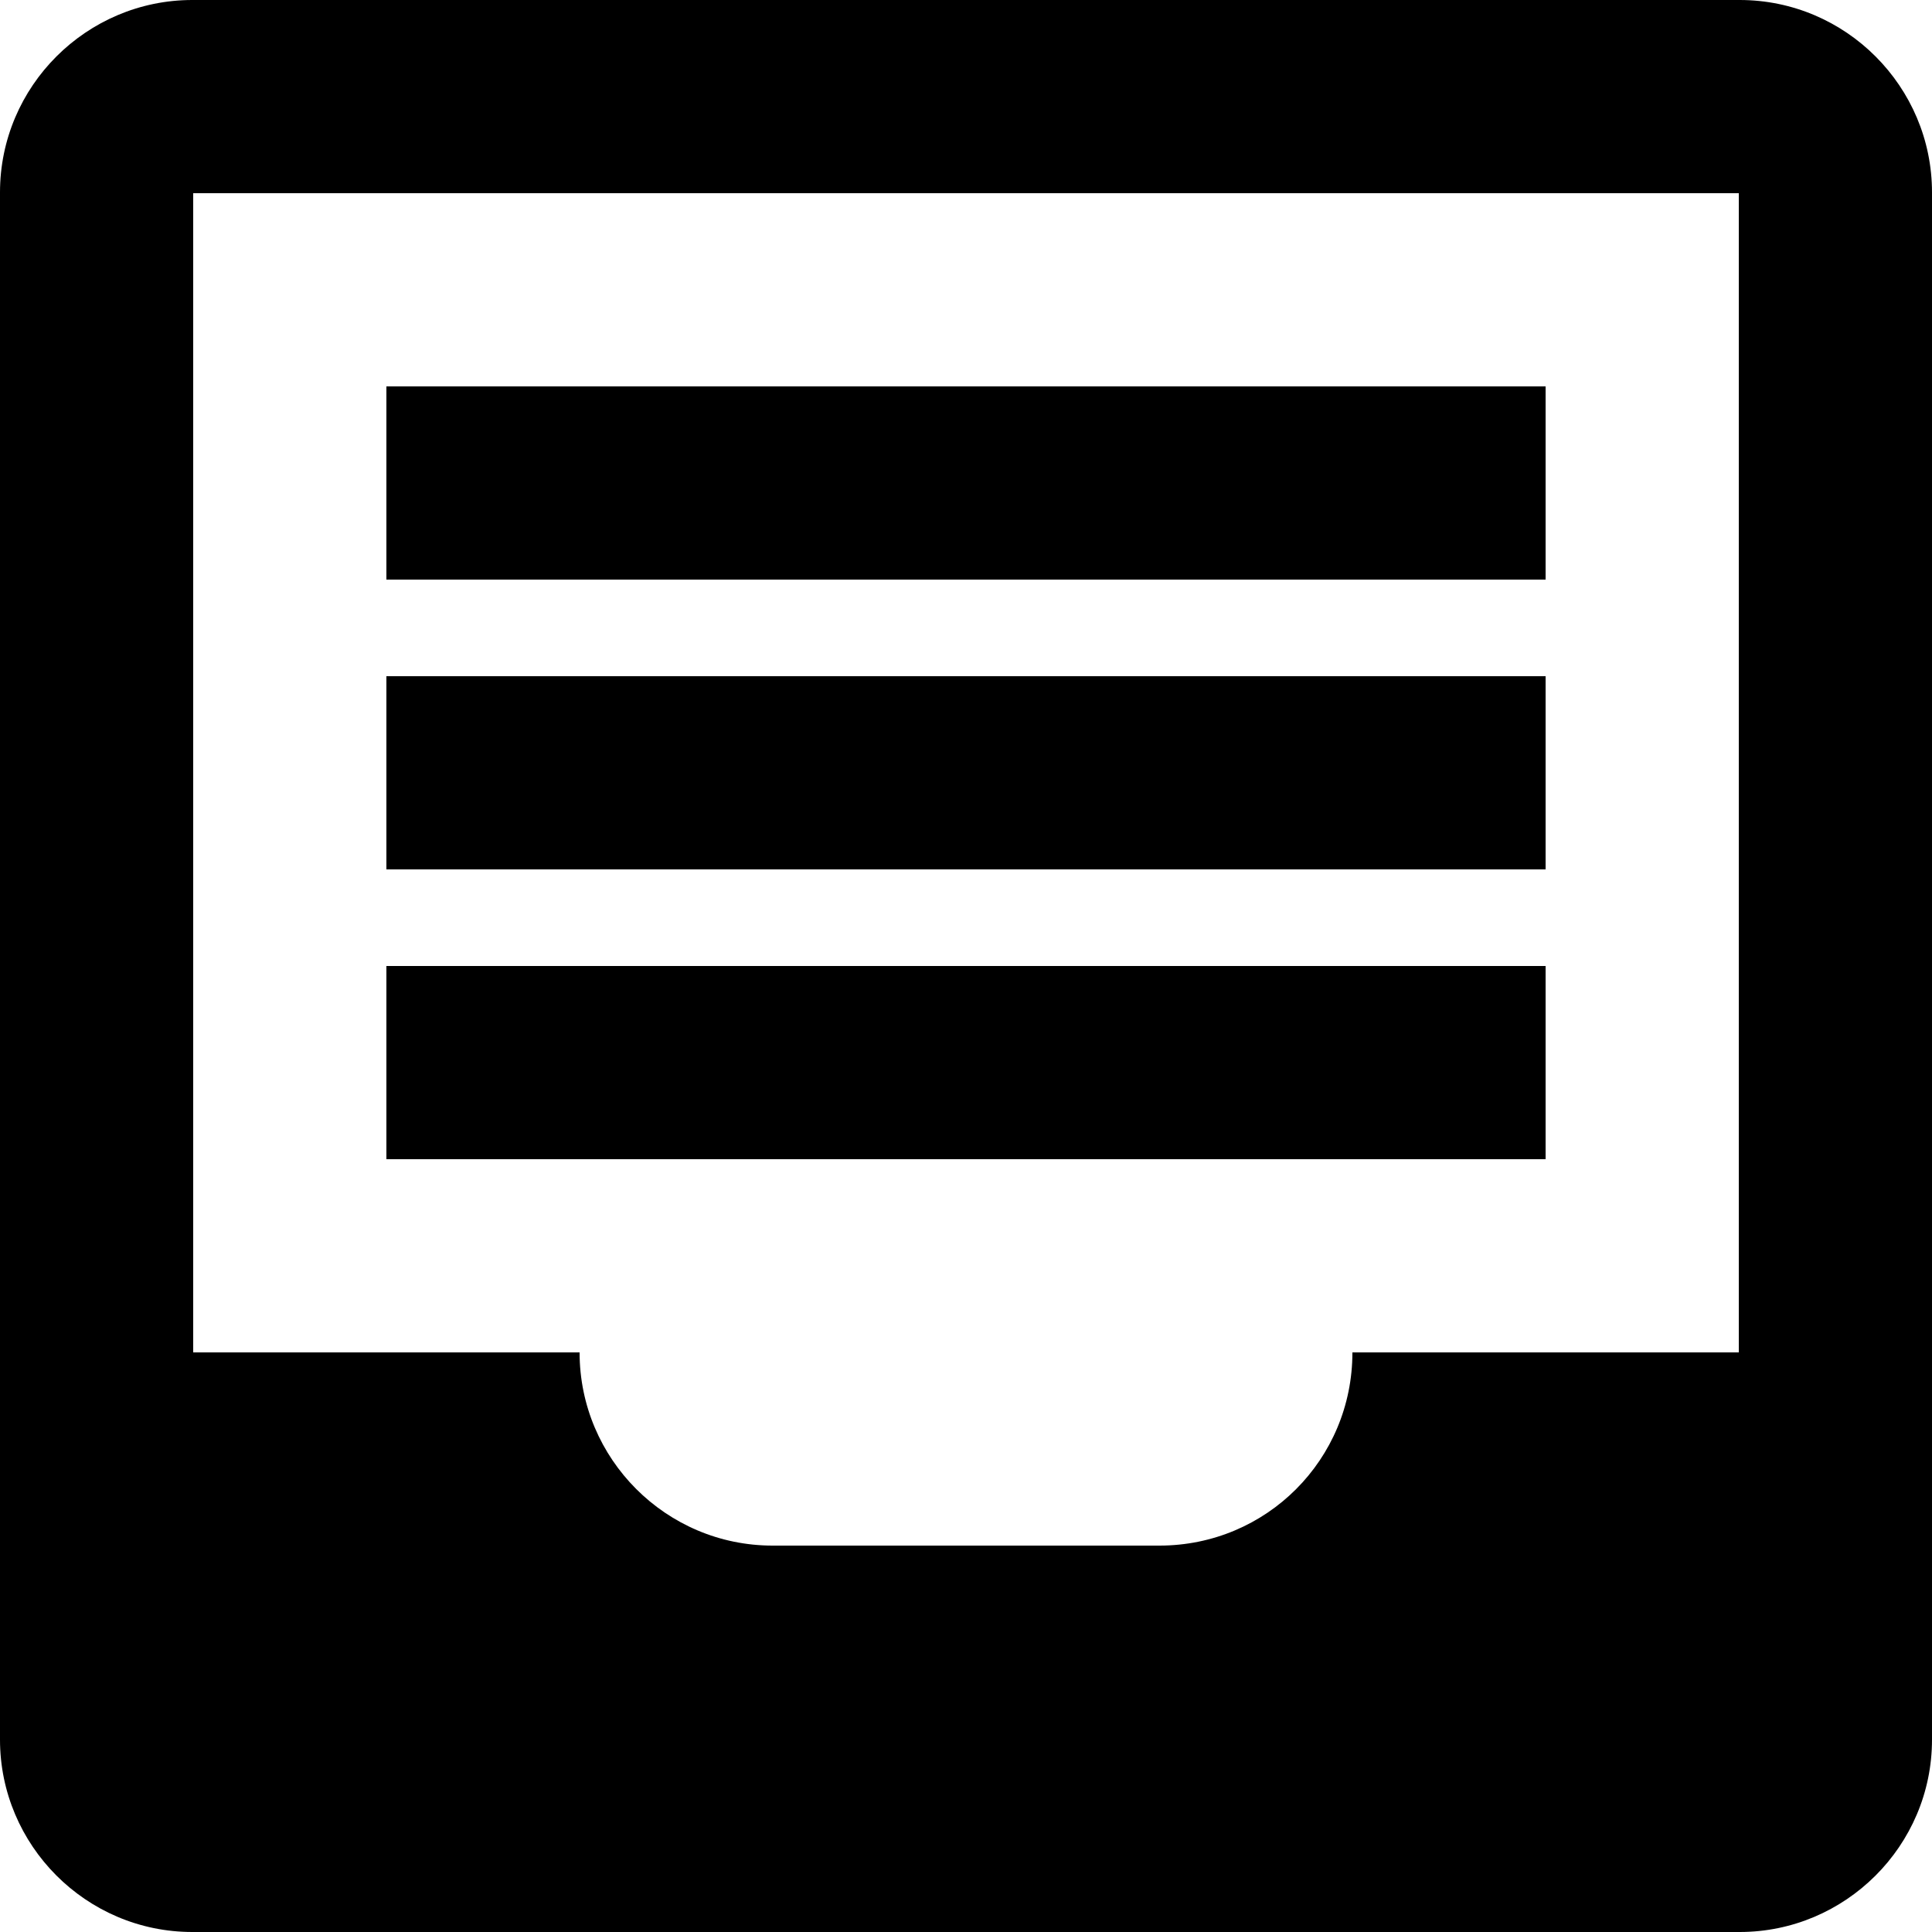
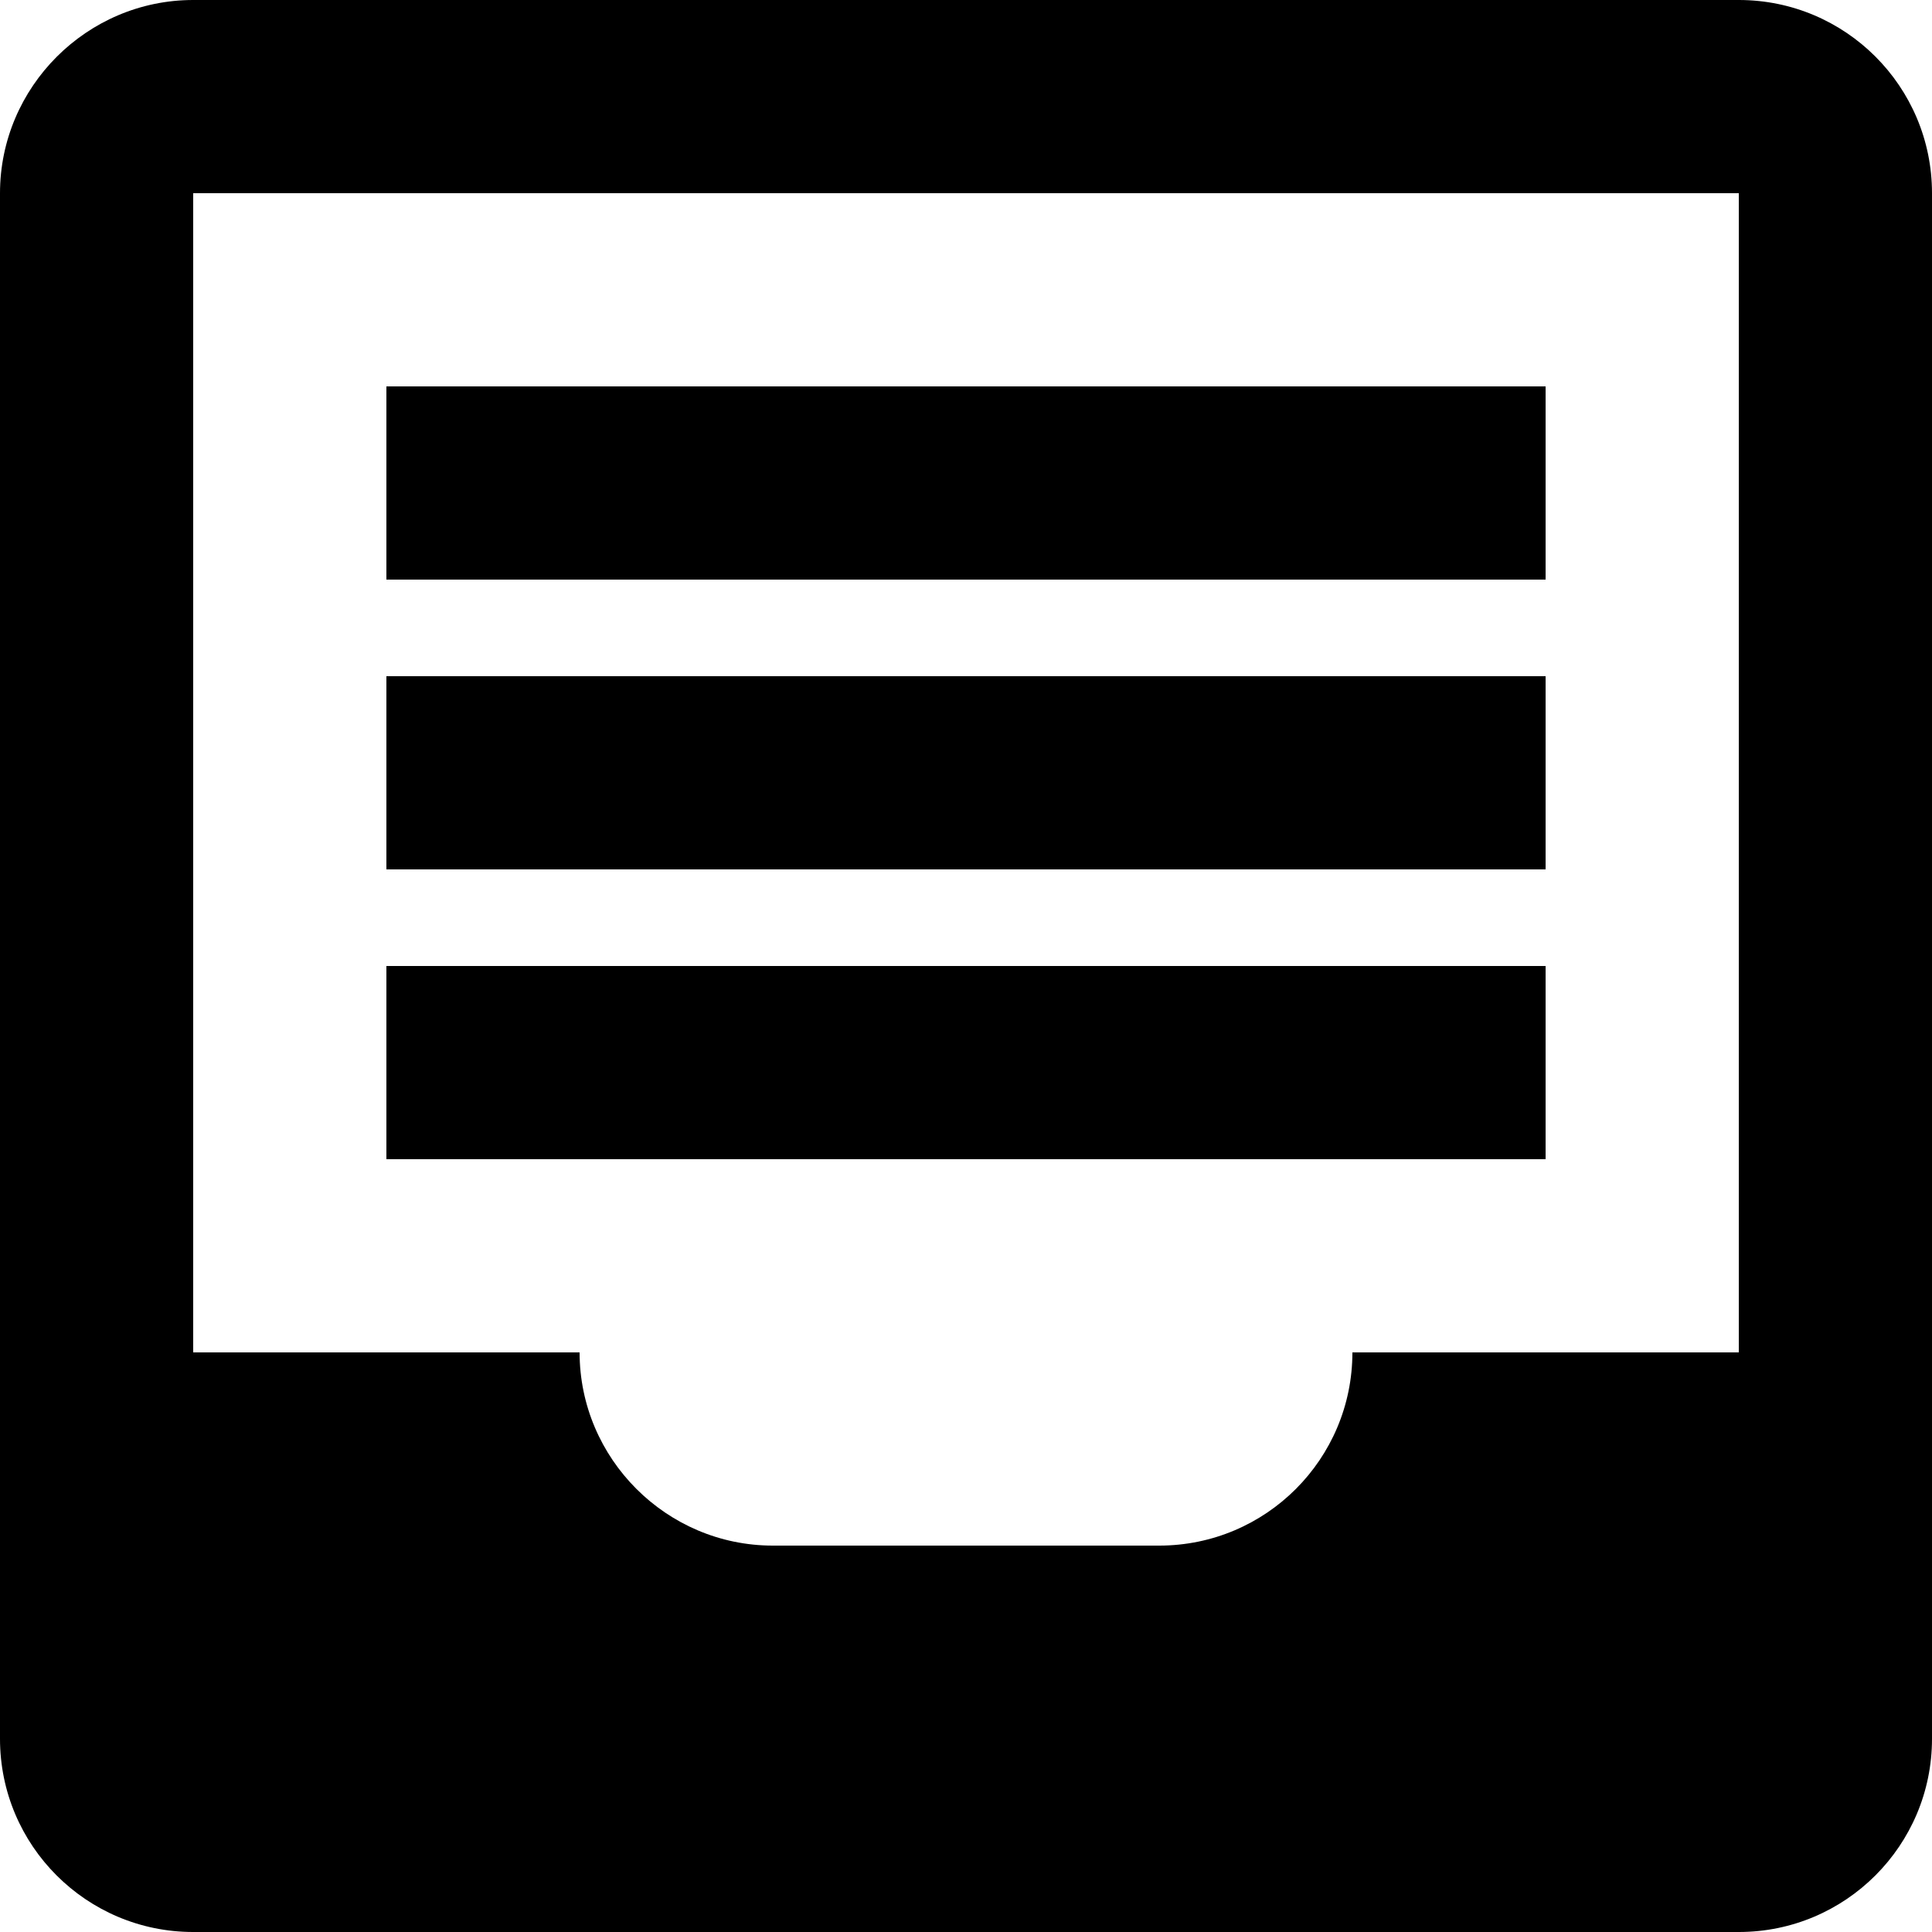
- <svg xmlns="http://www.w3.org/2000/svg" width="20px" height="20px" viewBox="0 0 20 20" version="1.1">
-   <defs />
-   <g id="Page-1" stroke="none" stroke-width="1" fill="none" fill-rule="evenodd">
-     <g id="inbox-full" fill="#000000">
-       <path d="M14,14 L18,14 L18,2 L2,2 L2,14 L6,14 L6,14.002 C6,15.102 6.895,16 7.998,16 L12.002,16 C13.113,16 14,15.106 14,14.002 L14,14 L14,14 Z M0,1.991 C0,0.891 0.898,0 1.991,0 L18.009,0 C19.109,0 20,0.898 20,1.991 L20,18.009 C20,19.109 19.102,20 18.009,20 L1.991,20 C0.891,20 0,19.102 0,18.009 L0,1.991 L0,1.991 Z M4,4 L16,4 L16,6 L4,6 L4,4 L4,4 Z M4,7 L16,7 L16,9 L4,9 L4,7 L4,7 Z M4,10 L16,10 L16,12 L4,12 L4,10 L4,10 Z" id="Combined-Shape" />
-     </g>
-   </g>
+ <svg xmlns="http://www.w3.org/2000/svg" viewBox="0 0 20 20">
+   <path d="M14 14h4V2H2v12h4c0 1.1.9 2 2 2h4a2 2 0 0 0 2-2zM0 2C0 .9.9 0 2 0h16a2 2 0 0 1 2 2v16a2 2 0 0 1-2 2H2a2 2 0 0 1-2-2V2zm4 2h12v2H4V4zm0 3h12v2H4V7zm0 3h12v2H4v-2z" />
</svg>
